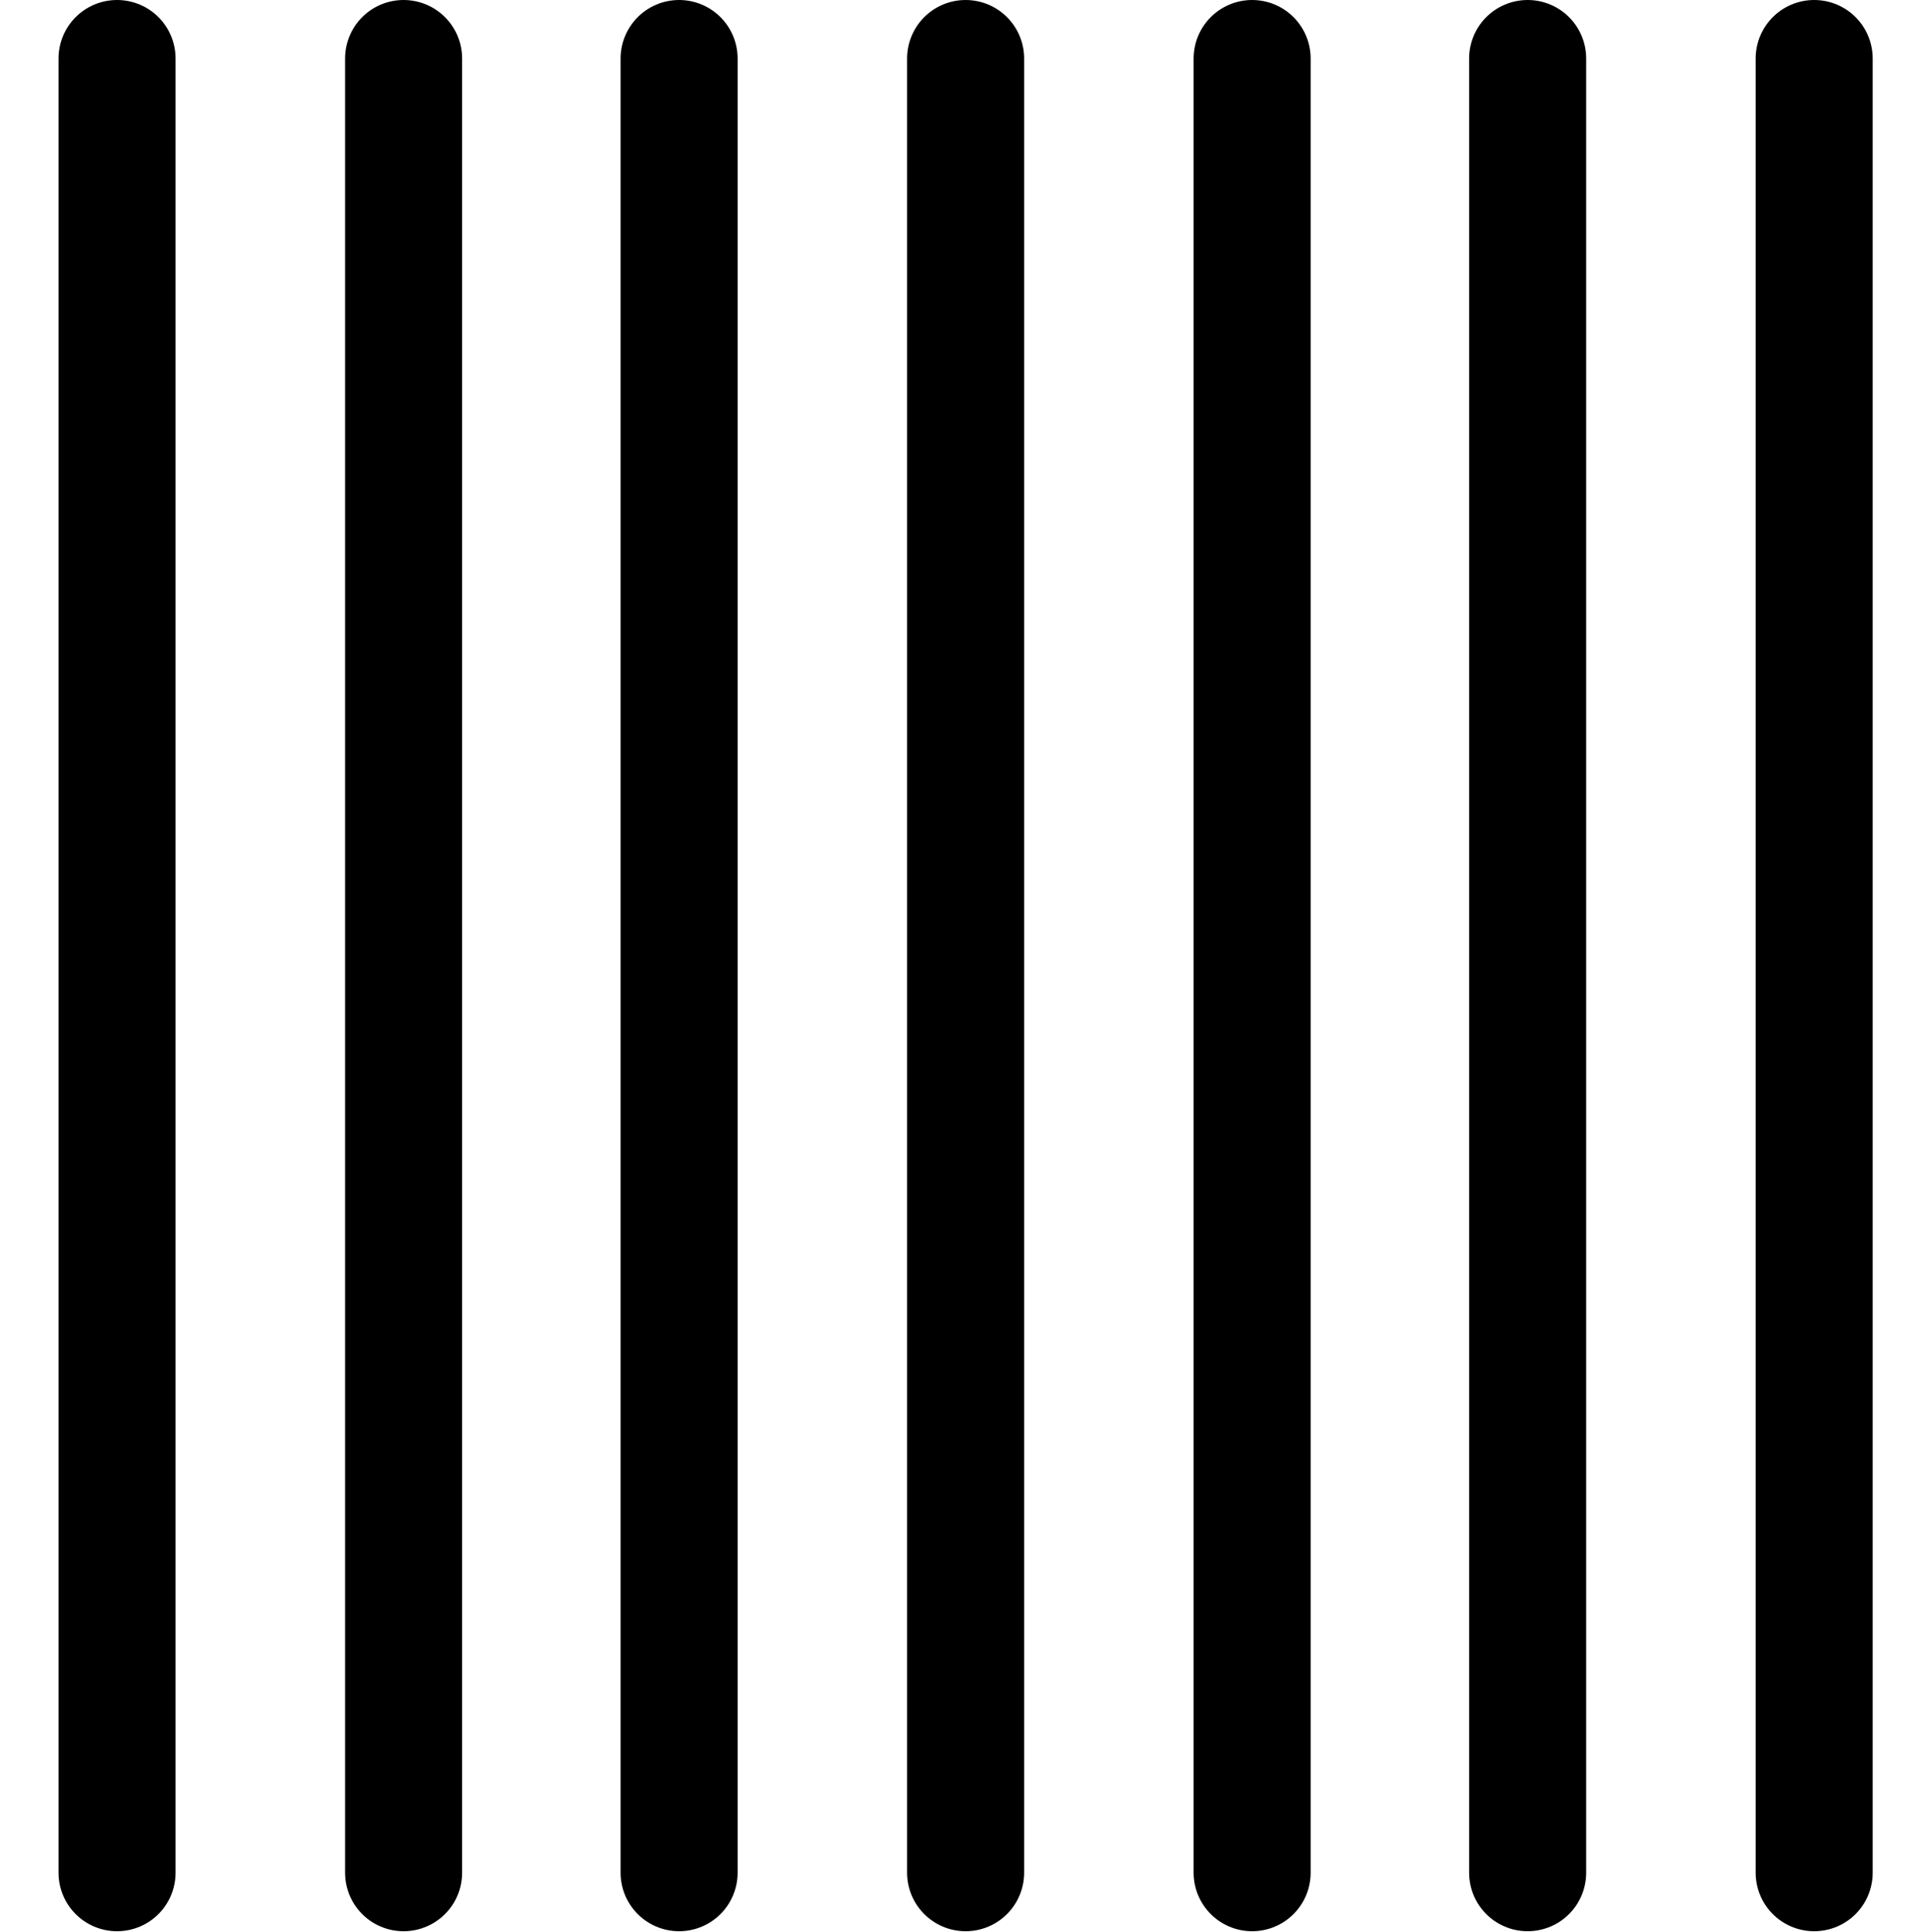
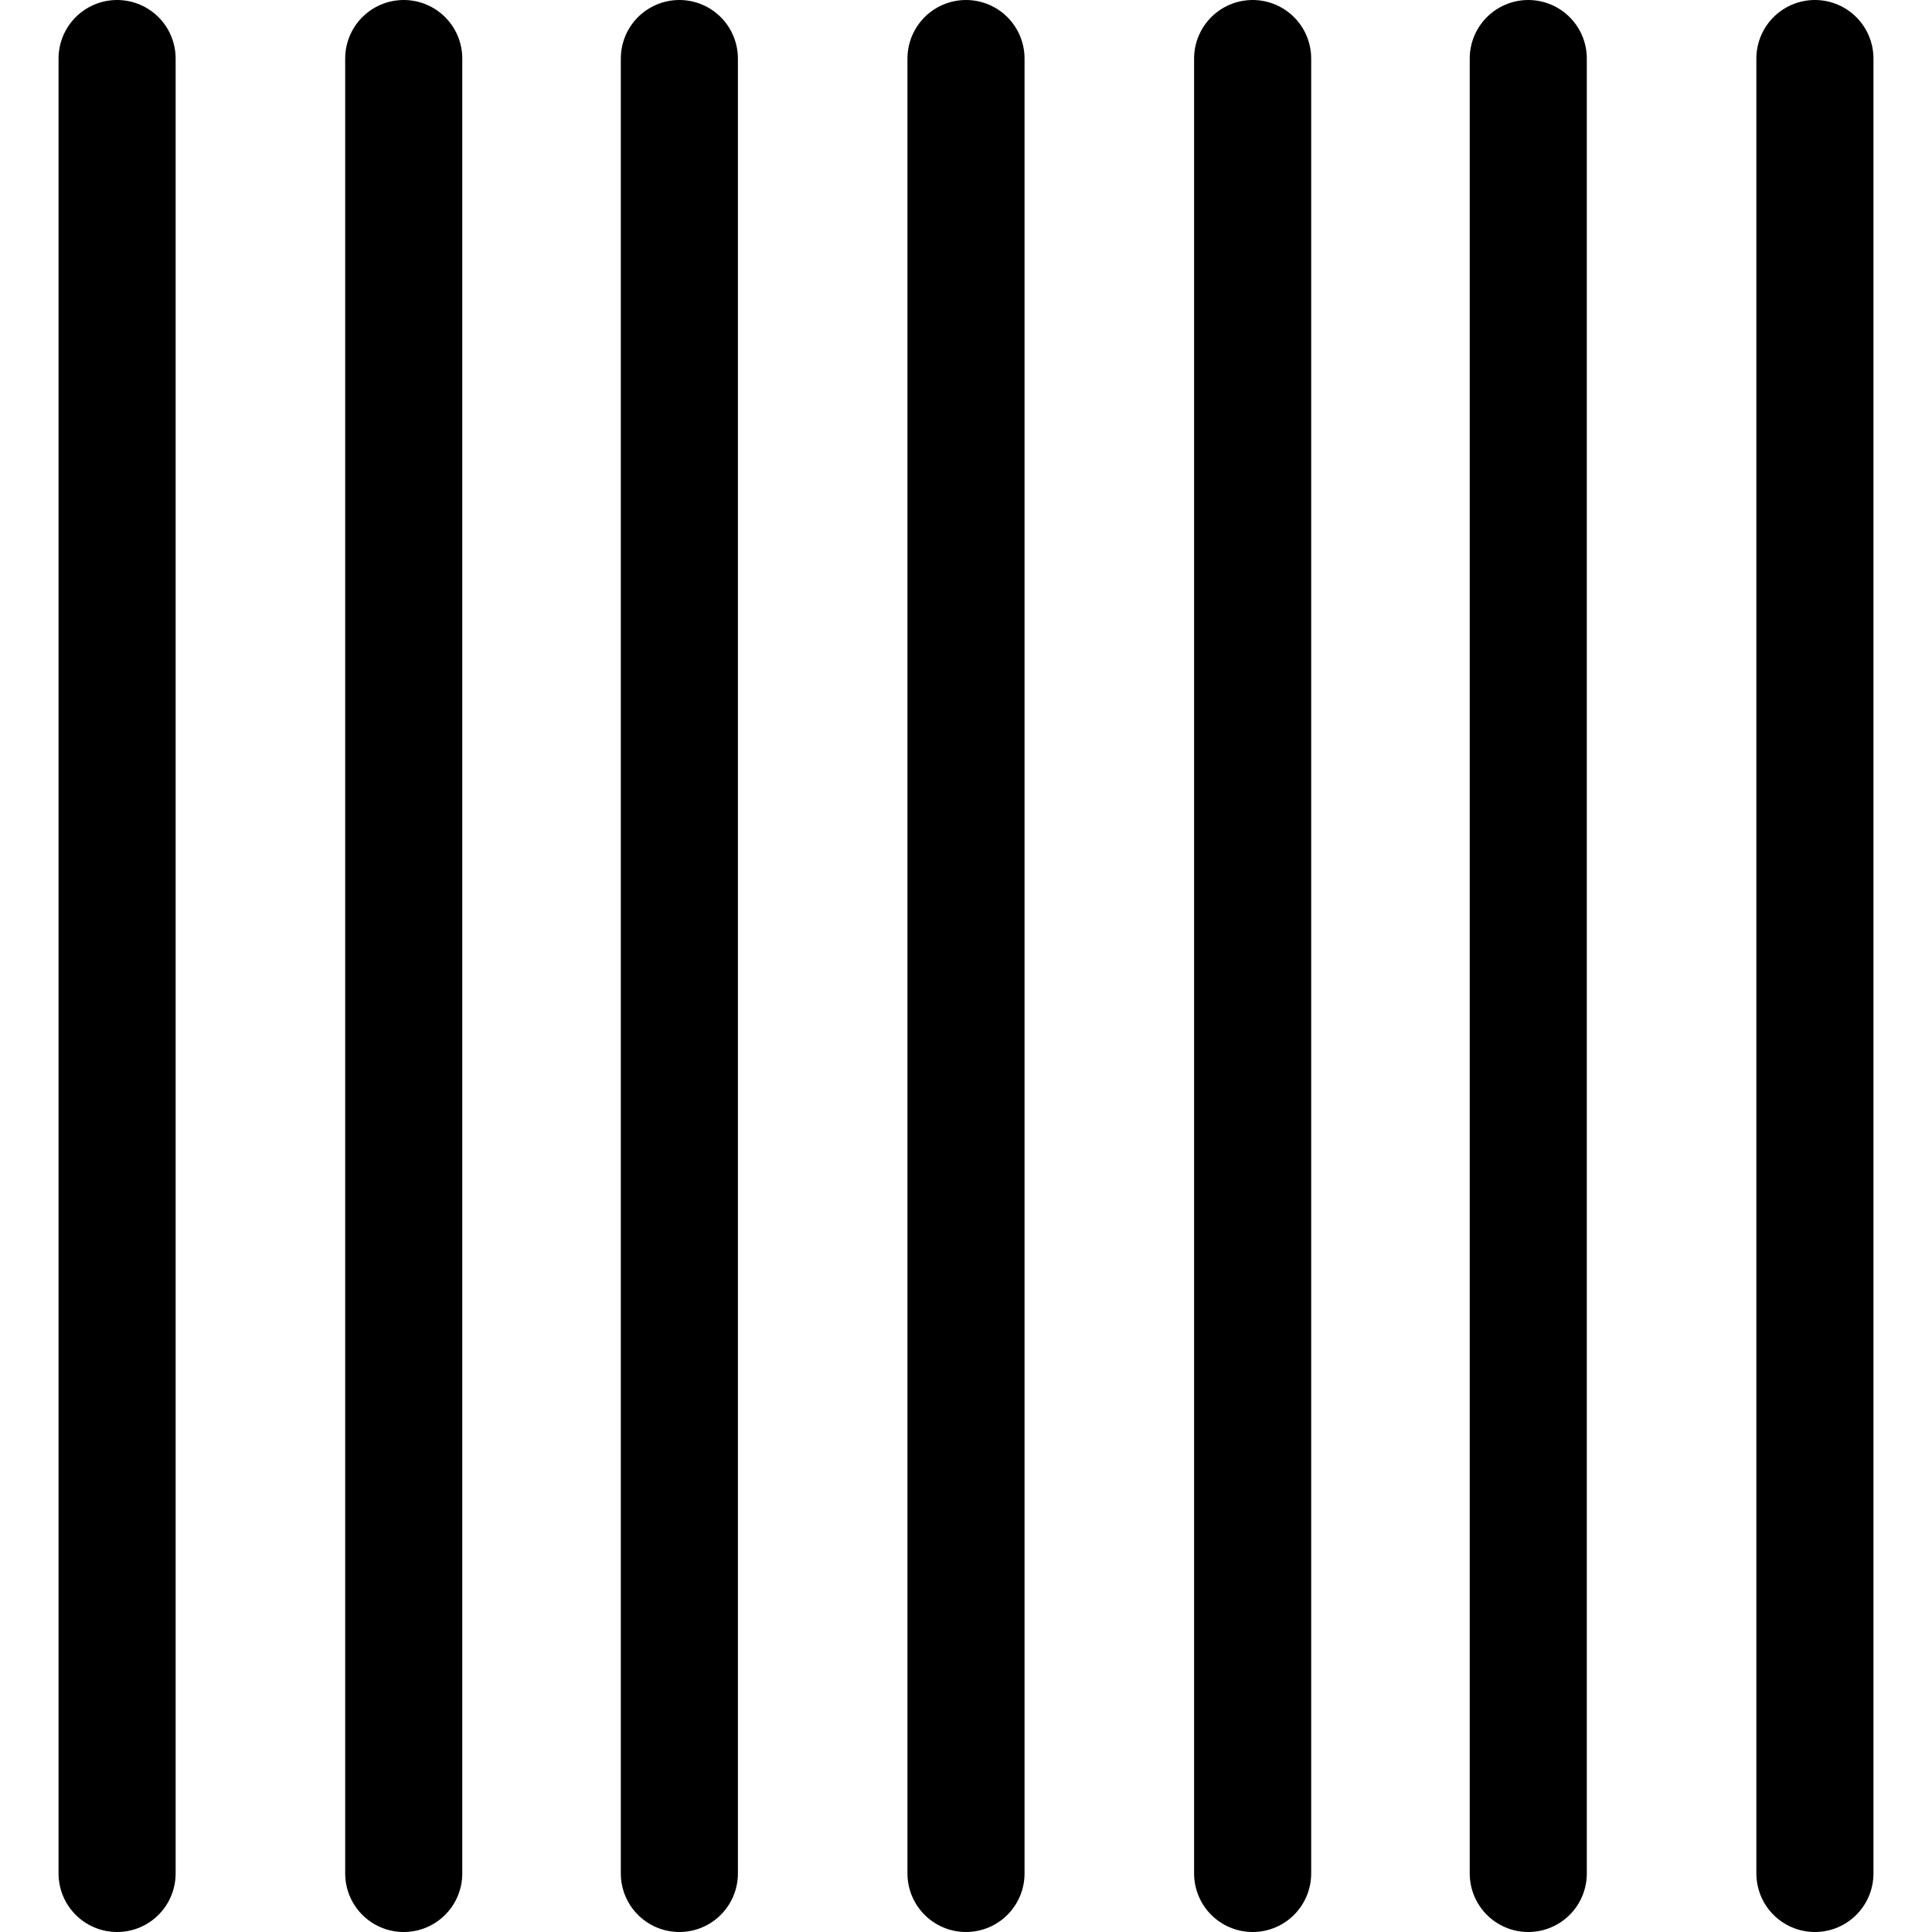
- <svg xmlns="http://www.w3.org/2000/svg" width="145" height="145" viewBox="0 0 124 132" fill="none">
+ <svg xmlns="http://www.w3.org/2000/svg" width="100" height="100" viewBox="0 0 124 132" fill="none">
  <path d="M100.416 4V128M62 4V128M42.416 4V128M81.584 4V128M23.584 4V128M4 4L4 128M120 4V128" stroke="black" stroke-width="8" stroke-linecap="round" stroke-linejoin="round" />
</svg>
